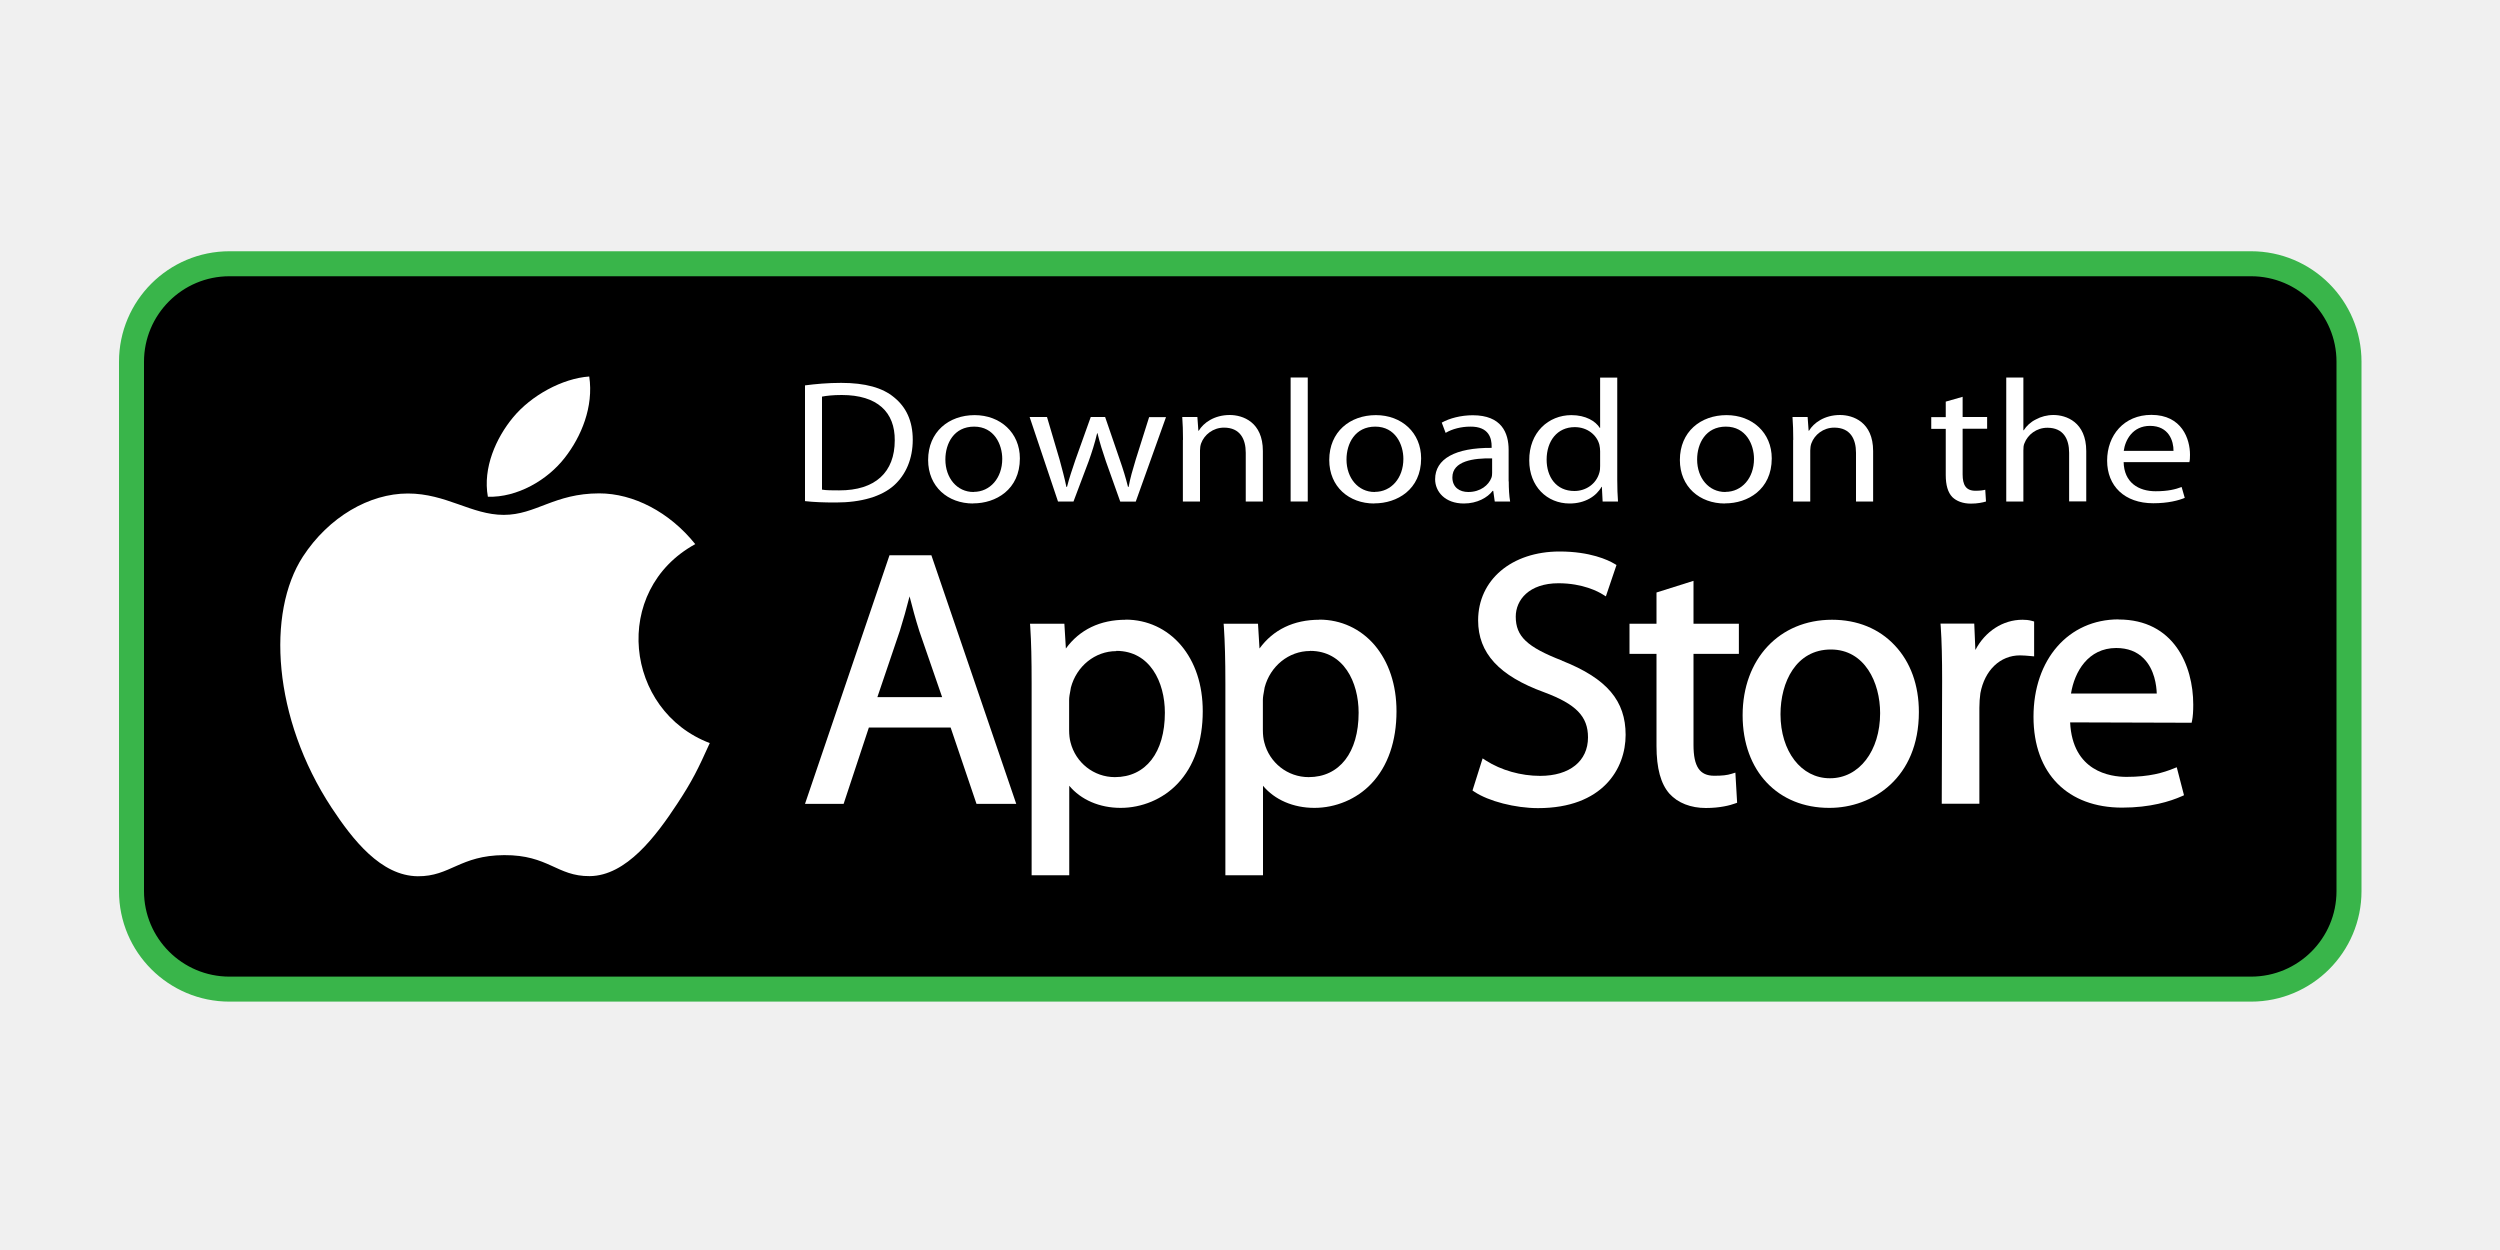
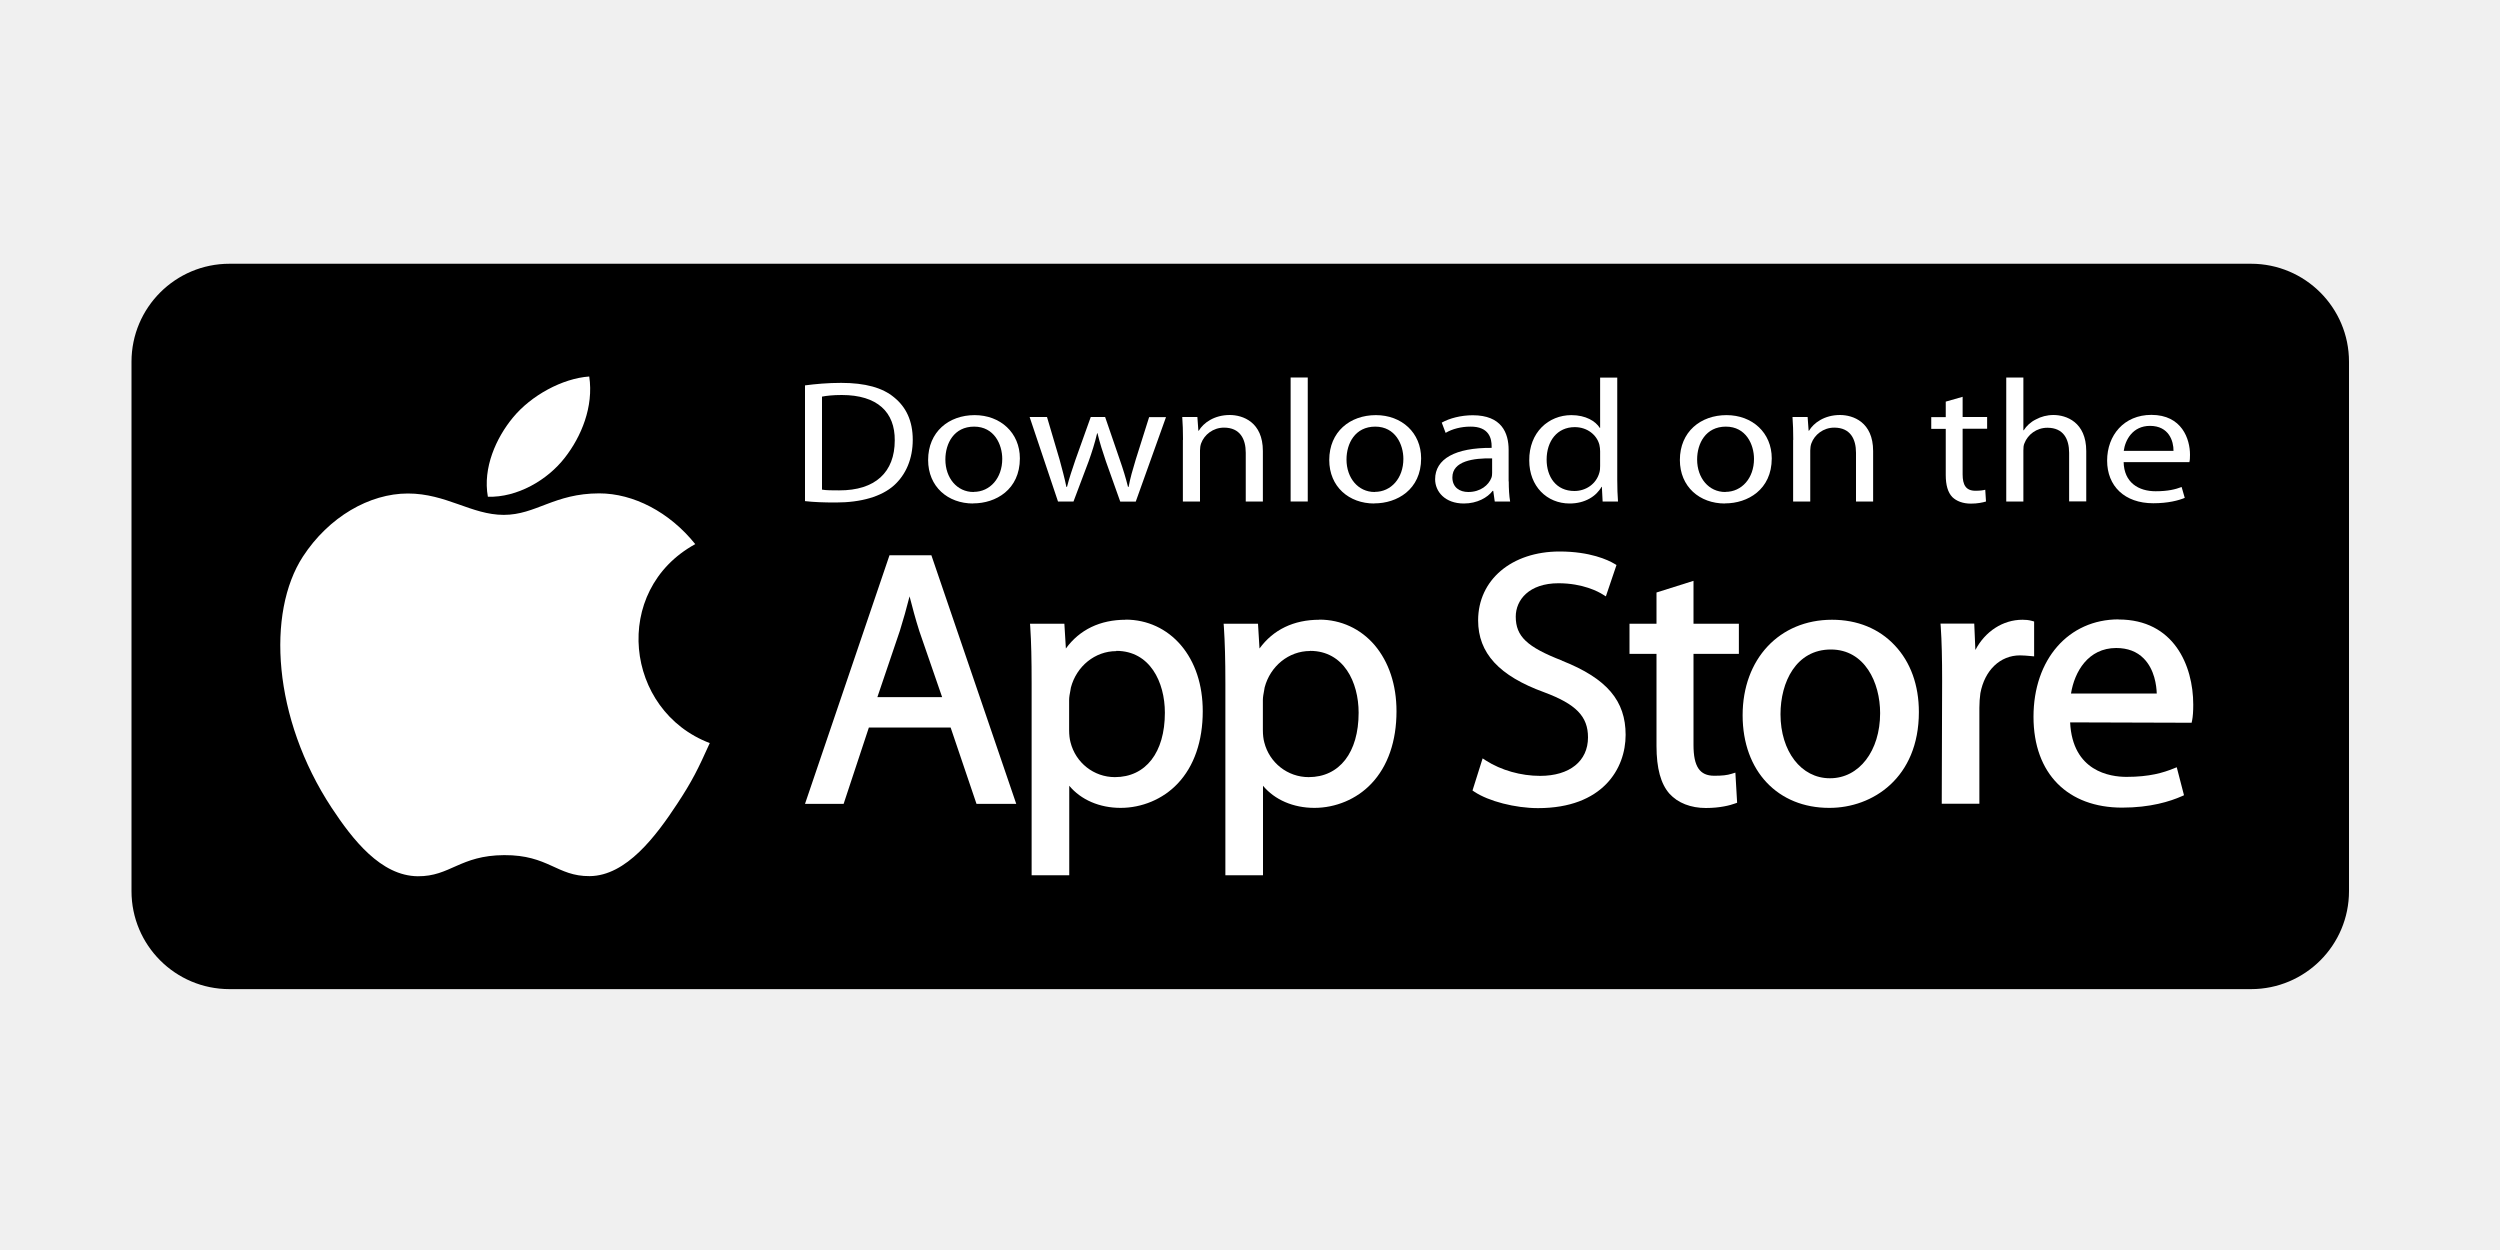
<svg xmlns="http://www.w3.org/2000/svg" id="Layer_1" version="1.1" viewBox="0 0 200 100">
  <defs>
    <style>
      .st0 {
        fill: #fff;
      }

      .st1 {
-         stroke: #39b54a;
+         stroke: none;
        stroke-miterlimit: 10;
-         stroke-width: 2px;
+         stroke-width: 0;
      }
    </style>
  </defs>
  <path class="st1" d="M18.36,21.1h161.72c4.33,0,7.84,3.51,7.84,7.84v42.35c0,4.33-3.51,7.84-7.84,7.84H18.36c-4.33,0-7.84-3.51-7.84-7.84V28.94c0-4.33,3.51-7.84,7.84-7.84Z" />
  <g>
    <path class="st0" d="M56.78,59.45c-.94,2.08-1.39,3.01-2.6,4.85-1.69,2.57-4.07,5.77-7.01,5.79-2.62.02-3.29-1.7-6.84-1.68-3.55.02-4.3,1.71-6.91,1.69-2.95-.03-5.2-2.92-6.89-5.48-4.72-7.18-5.21-15.61-2.3-20.09,2.07-3.18,5.33-5.05,8.4-5.05s5.09,1.71,7.67,1.71,4.03-1.72,7.64-1.72c2.73,0,5.62,1.49,7.68,4.06-6.75,3.7-5.65,13.34,1.17,15.92Z" />
    <path class="st0" d="M45.19,36.61c1.31-1.68,2.31-4.06,1.95-6.49-2.14.15-4.65,1.51-6.11,3.29-1.33,1.61-2.42,4.01-2,6.33,2.34.07,4.76-1.32,6.16-3.13Z" />
  </g>
  <g>
    <g>
      <path class="st0" d="M71.16,44.42l-6.76,19.89h3.09l2.02-6.11h6.54l2.07,6.11h3.18l-6.79-19.89h-3.37ZM72.76,47.69c.23.89.47,1.81.79,2.81l1.82,5.27h-5.18l1.8-5.31c.27-.86.53-1.79.78-2.77Z" />
      <path class="st0" d="M90.06,49.58c-2.05,0-3.69.79-4.79,2.3l-.12-1.98h-2.75l.02.25c.08,1.23.11,2.59.11,4.54v15.33h3.01v-7.16c.93,1.12,2.42,1.77,4.11,1.77s3.38-.69,4.56-1.94c1.32-1.39,2.01-3.4,2.01-5.79,0-2.11-.6-3.94-1.75-5.29-1.12-1.31-2.69-2.04-4.42-2.04ZM89.31,52.07c2.68,0,3.88,2.49,3.88,4.95,0,3.18-1.53,5.15-4,5.15-1.68,0-3.14-1.15-3.55-2.79-.07-.26-.11-.59-.11-.97v-2.42c0-.22.05-.49.1-.74.01-.08.03-.16.04-.24.45-1.72,1.94-2.92,3.63-2.92Z" />
      <path class="st0" d="M105.55,49.58c-2.05,0-3.69.79-4.79,2.3l-.12-1.98h-2.75l.02.25c.08,1.23.12,2.59.12,4.54v15.33h3.01v-7.16c.93,1.12,2.42,1.77,4.11,1.77s3.38-.69,4.56-1.94c1.32-1.39,2.01-3.4,2.01-5.79,0-2.11-.61-3.94-1.75-5.29-1.12-1.31-2.69-2.04-4.42-2.04ZM104.81,52.07c2.68,0,3.88,2.49,3.88,4.95,0,3.18-1.53,5.15-4,5.15-1.68,0-3.14-1.15-3.55-2.79-.07-.26-.11-.59-.11-.97v-2.42c0-.22.05-.49.1-.75.01-.08.03-.16.04-.24.45-1.72,1.94-2.92,3.63-2.92Z" />
      <path class="st0" d="M124.97,52.85c-2.81-1.09-3.71-1.94-3.71-3.52,0-1.33,1.06-2.67,3.42-2.67,1.95,0,3.2.68,3.53.89l.26.16.85-2.51-.17-.1c-.5-.3-1.94-.98-4.38-.98-3.84,0-6.52,2.27-6.52,5.51,0,2.62,1.68,4.44,5.28,5.75,2.55.95,3.51,1.93,3.51,3.61,0,1.9-1.47,3.08-3.83,3.08-1.54,0-3.12-.45-4.34-1.23l-.26-.17-.81,2.57.15.1c1.14.76,3.27,1.31,5.09,1.31,5.17,0,7.01-3.15,7.01-5.86s-1.47-4.5-5.08-5.93Z" />
      <path class="st0" d="M135.47,46.47l-2.95.93v2.5h-2.16v2.41h2.16v7.37c0,1.78.34,3.03,1.04,3.82.67.74,1.71,1.14,2.91,1.14,1.14,0,1.95-.22,2.33-.36l.17-.06-.14-2.41-.29.09c-.38.12-.77.16-1.4.16-1.17,0-1.66-.74-1.66-2.47v-7.28h3.63v-2.41h-3.63v-3.43Z" />
      <path class="st0" d="M146.56,49.58c-4.21,0-7.15,3.14-7.15,7.64s2.85,7.41,6.92,7.41h.03c3.45,0,7.15-2.4,7.15-7.67,0-2.14-.66-3.98-1.92-5.32-1.26-1.35-3-2.06-5.03-2.06ZM146.47,51.96c2.71,0,3.94,2.64,3.94,5.09,0,3.02-1.68,5.21-4,5.21h-.03c-2.28,0-3.94-2.15-3.94-5.12,0-2.58,1.25-5.18,4.03-5.18Z" />
      <path class="st0" d="M162.73,49.72l-.18-.05c-.26-.07-.48-.09-.75-.09-1.57,0-2.99.93-3.77,2.42l-.09-2.11h-2.7l.02.25c.08,1.19.11,2.53.11,4.33l-.03,9.83h3.01v-7.67c0-.42.03-.81.08-1.17.34-1.84,1.58-3.03,3.17-3.03.31,0,.55.03.81.05l.32.03v-2.81Z" />
      <path class="st0" d="M169.49,49.55c-4.01,0-6.81,3.2-6.81,7.79s2.78,7.27,7.09,7.27c2.27,0,3.84-.5,4.77-.91l.18-.08-.58-2.24-.25.1c-.82.33-1.91.67-3.77.67-1.31,0-4.32-.43-4.51-4.36l9.72.03.04-.19c.06-.31.09-.72.09-1.26,0-3.14-1.56-6.81-5.97-6.81ZM169.29,51.84c.92,0,1.66.28,2.21.84.87.88,1.02,2.18,1.04,2.8h-6.86c.28-1.74,1.37-3.64,3.62-3.64Z" />
    </g>
    <g>
      <path class="st0" d="M64.4,30.83c.84-.11,1.82-.2,2.89-.2,1.94,0,3.32.39,4.24,1.16.95.77,1.49,1.87,1.49,3.39s-.54,2.79-1.51,3.66c-.99.88-2.61,1.36-4.64,1.36-.98,0-1.77-.03-2.47-.11v-9.26ZM65.76,39.17c.34.06.84.06,1.37.06,2.89.01,4.45-1.45,4.45-4,.02-2.25-1.38-3.63-4.24-3.63-.7,0-1.23.06-1.58.13v7.45Z" />
      <path class="st0" d="M77.85,40.28c-2.02,0-3.6-1.34-3.6-3.48,0-2.26,1.66-3.59,3.72-3.59s3.62,1.41,3.62,3.46c0,2.51-1.94,3.6-3.72,3.6h-.02ZM77.9,39.35c1.3,0,2.28-1.1,2.28-2.64,0-1.15-.64-2.58-2.25-2.58s-2.3,1.34-2.3,2.63c0,1.48.93,2.6,2.25,2.6h.02Z" />
      <path class="st0" d="M83.76,33.36l1.01,3.42c.2.75.4,1.47.54,2.17h.05c.17-.68.42-1.41.67-2.15l1.23-3.44h1.15l1.16,3.38c.28.8.5,1.52.67,2.21h.05c.12-.68.33-1.4.57-2.19l1.07-3.39h1.35l-2.42,6.76h-1.24l-1.15-3.23c-.26-.77-.48-1.44-.67-2.24h-.03c-.19.81-.42,1.52-.68,2.25l-1.21,3.21h-1.24l-2.27-6.76h1.4Z" />
      <path class="st0" d="M94.64,35.19c0-.71-.02-1.27-.06-1.83h1.21l.08,1.1h.03c.37-.63,1.24-1.26,2.48-1.26,1.04,0,2.65.56,2.65,2.88v4.04h-1.37v-3.9c0-1.09-.45-2.01-1.74-2.01-.88,0-1.58.57-1.83,1.26-.06.15-.09.38-.09.57v4.08h-1.37v-4.93Z" />
      <path class="st0" d="M103.25,30.2h1.37v9.92h-1.37v-9.92Z" />
      <path class="st0" d="M109.94,40.28c-2.02,0-3.6-1.34-3.6-3.48,0-2.26,1.66-3.59,3.73-3.59s3.62,1.41,3.62,3.46c0,2.51-1.94,3.6-3.73,3.6h-.02ZM109.99,39.35c1.3,0,2.28-1.1,2.28-2.64,0-1.15-.64-2.58-2.25-2.58s-2.3,1.34-2.3,2.63c0,1.48.93,2.6,2.25,2.6h.01Z" />
      <path class="st0" d="M120.7,38.5c0,.59.03,1.16.11,1.62h-1.23l-.12-.85h-.05c-.4.53-1.23,1.01-2.3,1.01-1.52,0-2.3-.96-2.3-1.94,0-1.63,1.61-2.53,4.52-2.51v-.14c0-.56-.17-1.58-1.71-1.56-.71,0-1.44.18-1.97.5l-.31-.82c.62-.35,1.54-.59,2.48-.59,2.31,0,2.87,1.41,2.87,2.77v2.53ZM119.37,36.67c-1.49-.03-3.18.21-3.18,1.52,0,.81.59,1.17,1.27,1.17.99,0,1.63-.56,1.85-1.13.05-.13.06-.27.06-.39v-1.17Z" />
      <path class="st0" d="M129.38,30.2v8.17c0,.6.02,1.29.06,1.75h-1.23l-.06-1.17h-.03c-.42.75-1.32,1.33-2.55,1.33-1.82,0-3.23-1.38-3.23-3.44-.02-2.26,1.55-3.63,3.37-3.63,1.16,0,1.94.49,2.27,1.02h.03v-4.02h1.37ZM128.01,36.11c0-.17-.02-.36-.06-.53-.2-.77-.95-1.41-1.97-1.41-1.41,0-2.25,1.12-2.25,2.6,0,1.38.76,2.51,2.22,2.51.92,0,1.75-.56,2-1.47.05-.17.06-.34.06-.53v-1.17Z" />
      <path class="st0" d="M137.99,40.28c-2.02,0-3.6-1.34-3.6-3.48,0-2.26,1.66-3.59,3.73-3.59s3.62,1.41,3.62,3.46c0,2.51-1.94,3.6-3.72,3.6h-.02ZM138.04,39.35c1.3,0,2.28-1.1,2.28-2.64,0-1.15-.64-2.58-2.25-2.58s-2.3,1.34-2.3,2.63c0,1.48.93,2.6,2.25,2.6h.02Z" />
      <path class="st0" d="M143.46,35.19c0-.71-.02-1.27-.06-1.83h1.21l.08,1.1h.03c.37-.63,1.24-1.26,2.48-1.26,1.04,0,2.65.56,2.65,2.88v4.04h-1.37v-3.9c0-1.09-.45-2.01-1.74-2.01-.88,0-1.58.57-1.83,1.26-.06.15-.09.38-.09.57v4.08h-1.37v-4.93Z" />
      <path class="st0" d="M157.01,31.74v1.62h1.96v.94h-1.96v3.65c0,.84.26,1.31,1.02,1.31.37,0,.59-.03.79-.08l.06.94c-.26.08-.68.17-1.21.17-.64,0-1.15-.2-1.48-.52-.37-.38-.53-.98-.53-1.77v-3.69h-1.16v-.94h1.16v-1.24l1.33-.38Z" />
      <path class="st0" d="M160.5,30.2h1.37v4.22h.03c.22-.35.56-.67.98-.87.4-.22.88-.35,1.4-.35,1.01,0,2.62.56,2.62,2.89v4.02h-1.37v-3.88c0-1.1-.45-2.01-1.74-2.01-.88,0-1.57.56-1.83,1.23-.08.17-.09.35-.09.59v4.08h-1.37v-9.92Z" />
      <path class="st0" d="M169.89,36.95c.03,1.66,1.2,2.35,2.56,2.35.98,0,1.58-.15,2.08-.34l.25.87c-.48.2-1.32.43-2.52.43-2.3,0-3.69-1.38-3.69-3.41s1.35-3.66,3.54-3.66c2.45,0,3.09,1.94,3.09,3.19,0,.25-.01.45-.05.59h-5.26ZM173.88,36.07c.01-.77-.36-2-1.88-2-1.4,0-1.99,1.15-2.1,2h3.97Z" />
    </g>
  </g>
</svg>
